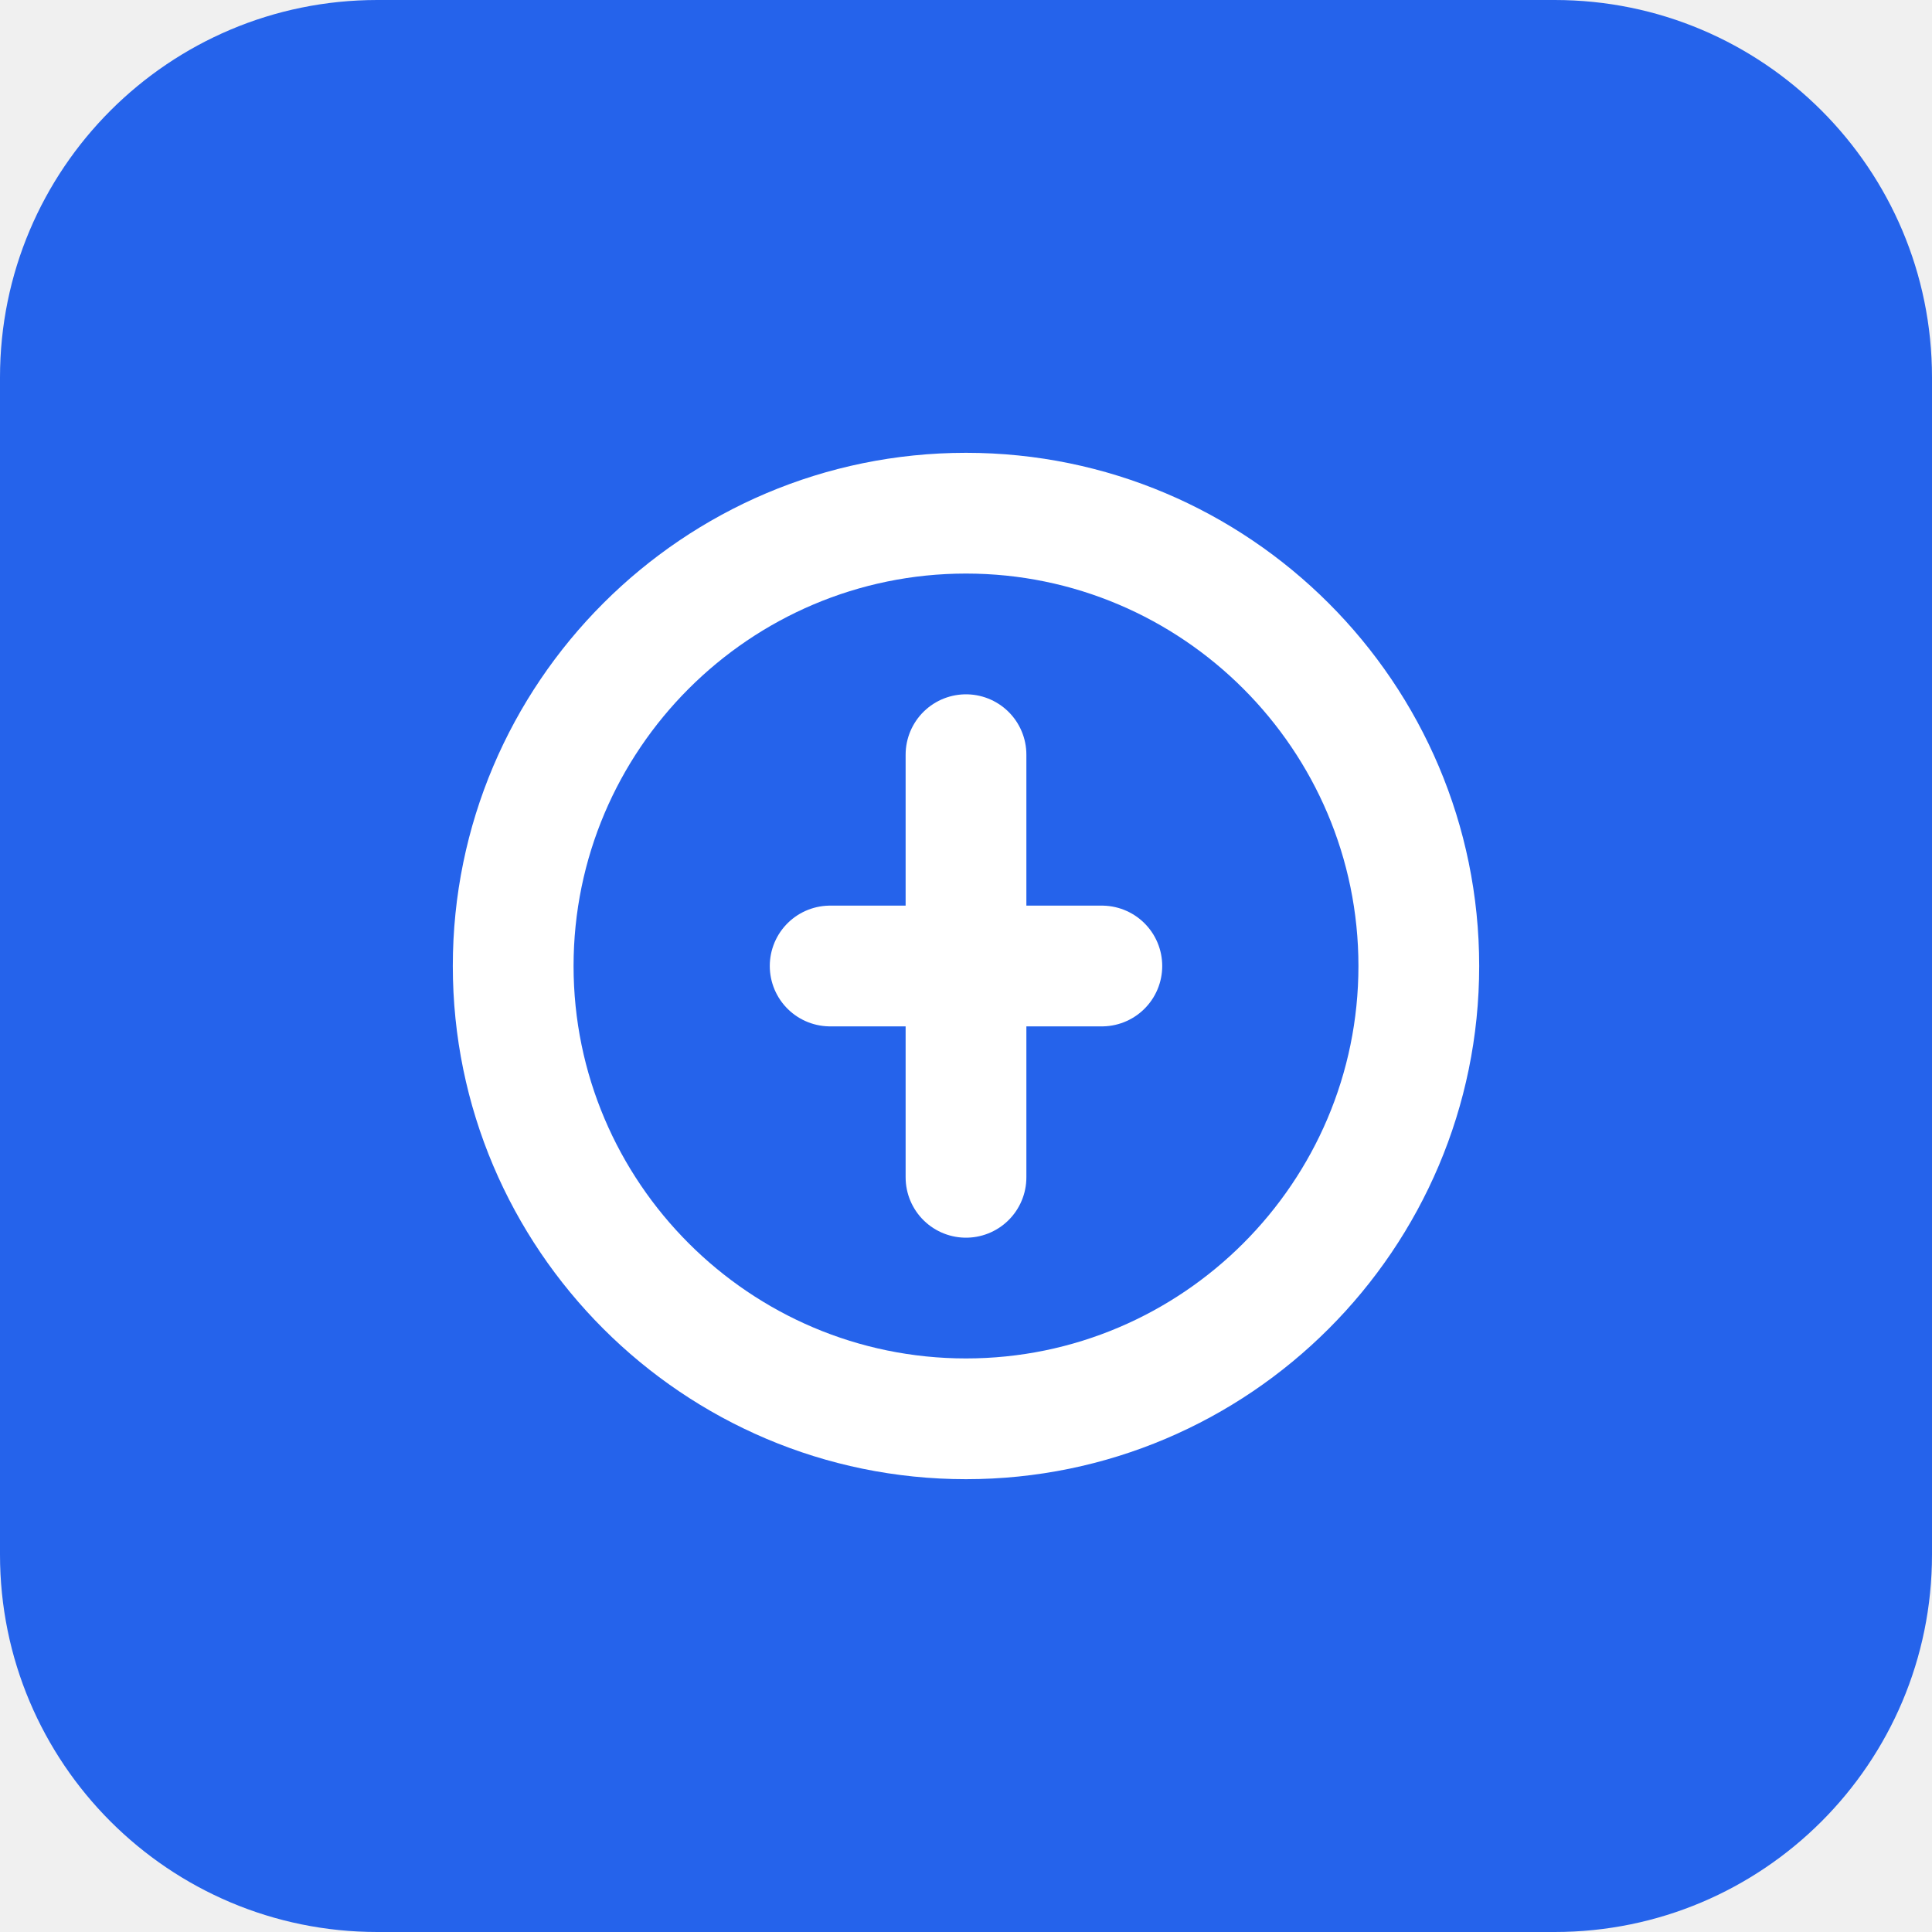
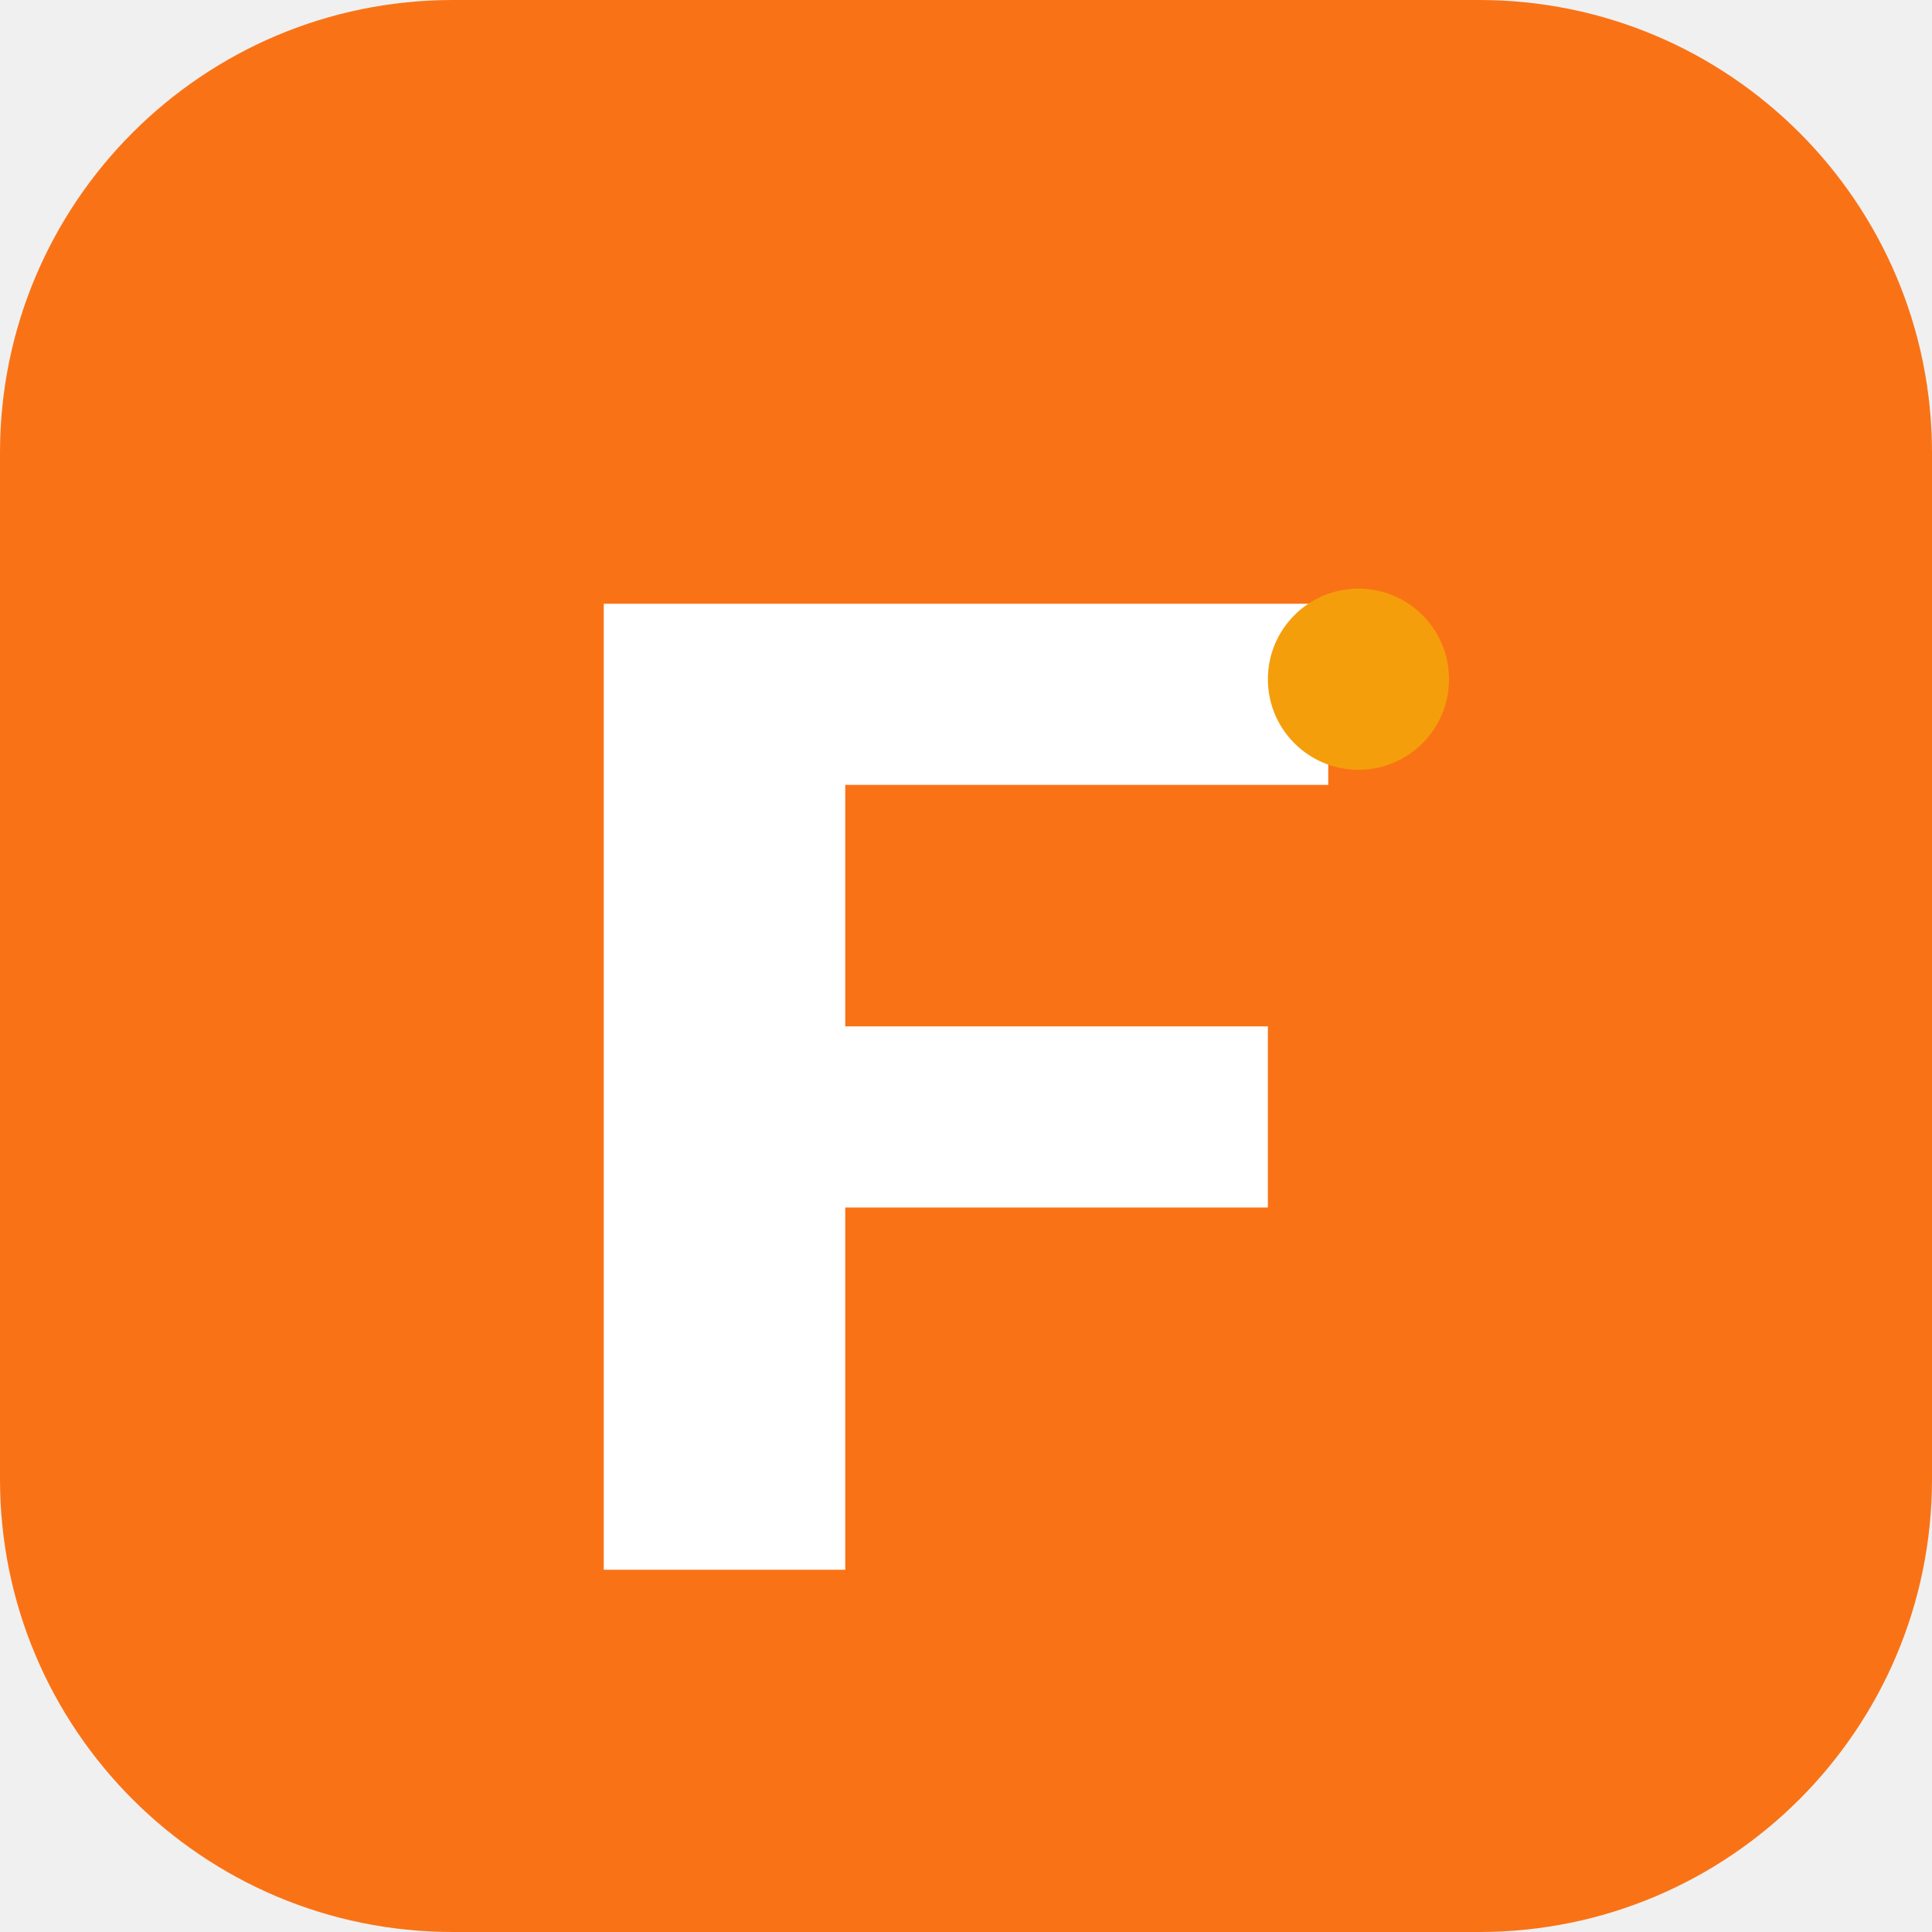
<svg xmlns="http://www.w3.org/2000/svg" viewBox="0 0 512 512">
-   <rect width="512" height="512" rx="100" fill="#2563eb" />
-   <path d="M256 120c-75 0-136 61-136 136s61 136 136 136 136-61 136-136-61-136-136-136zm0 240c-57.3 0-104-46.7-104-104s46.7-104 104-104 104 46.7 104 104-46.7 104-104 104z" fill="#ffffff" />
-   <path d="M256 200v112M220 256h72" stroke="#ffffff" stroke-width="32" stroke-linecap="round" />
+   <rect width="512" height="512" rx="120" fill="#f97316" />
+   <path d="M160 160h192v48H224v64h112v48H224v96h-64V160z" fill="#ffffff" />
+   <circle cx="360" cy="180" r="24" fill="#f59e0b" />
</svg>
